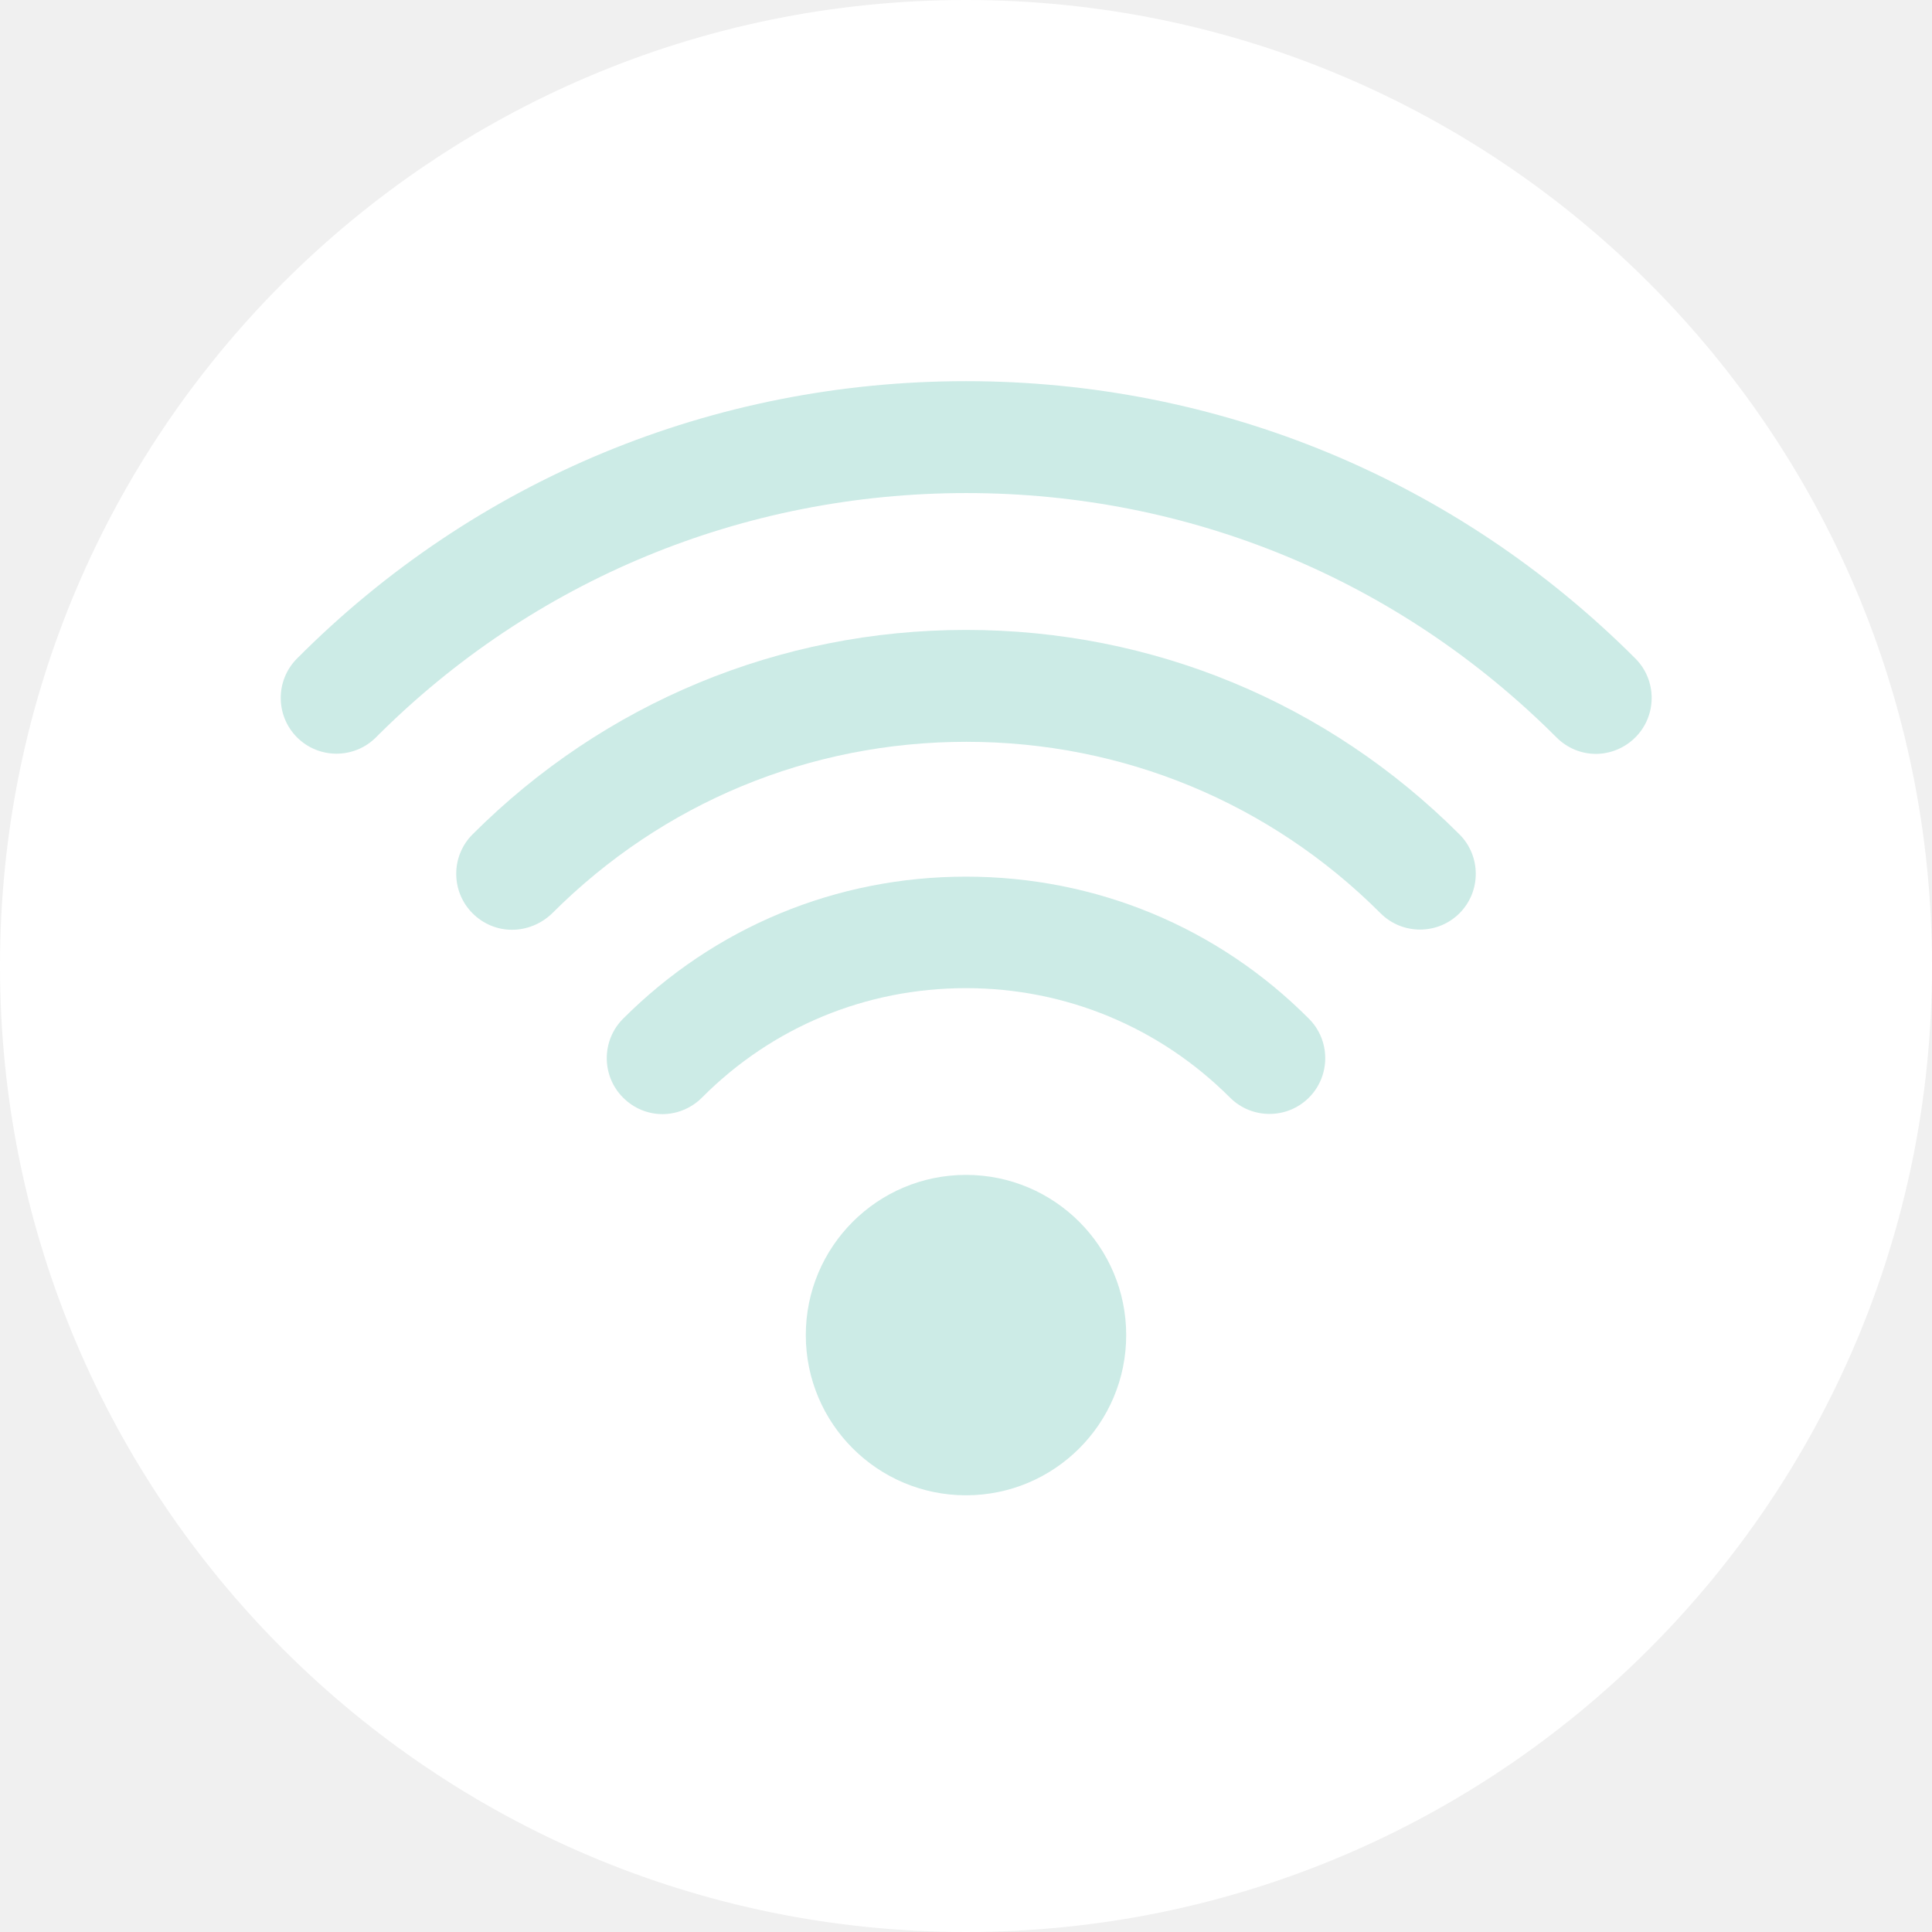
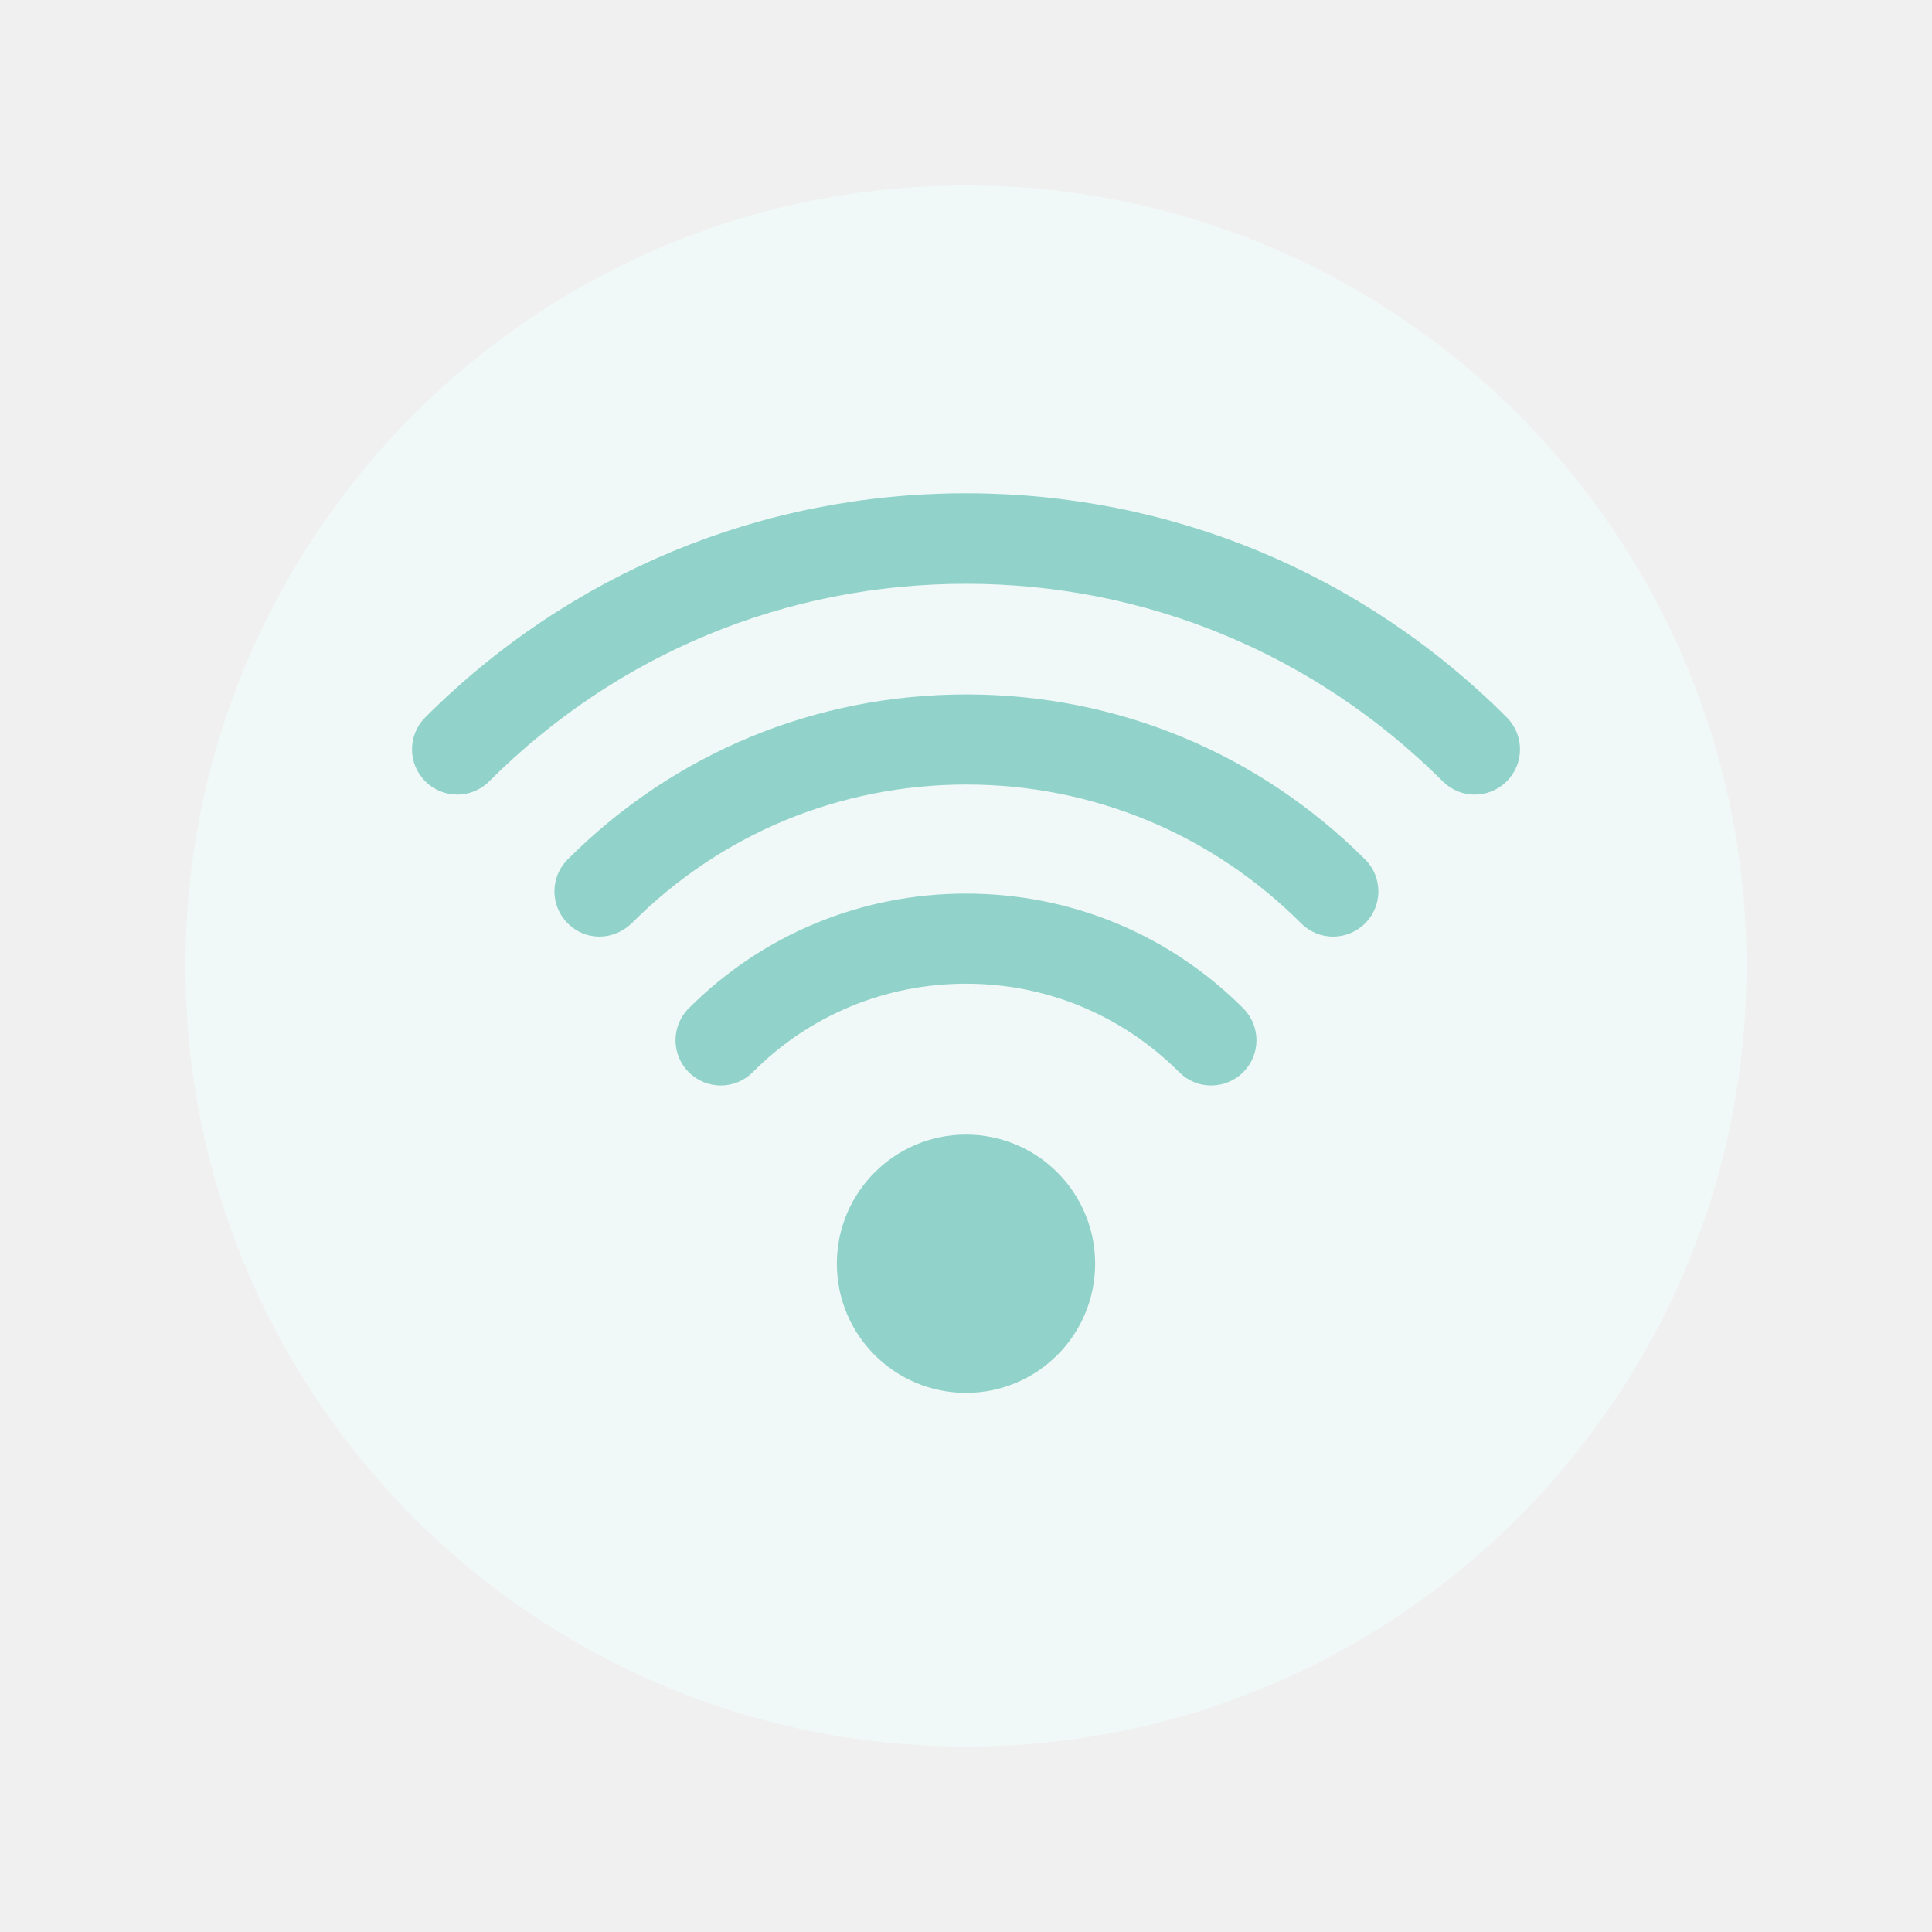
- <svg xmlns="http://www.w3.org/2000/svg" version="1.1" id="Layer_1" x="0px" y="0px" viewBox="0 0 48 48" style="enable-background:new 0 0 48 48;" xml:space="preserve">
+ <svg xmlns="http://www.w3.org/2000/svg" version="1.1" id="Layer_1" x="0px" y="0px" viewBox="0 0 48.02 48.02" style="enable-background:new 0 0 48.02 48.02;" xml:space="preserve">
  <style type="text/css">
- 	.st0{fill:#FFFFFF;}
- 	.st1{opacity:0.05;fill:#FFFFFF;}
- 	.st2{opacity:0.2;fill:#019983;}
+ 	.st0{fill:none;}
+ 	.st1{fill:#F1F9F8;}
+ 	.st2{opacity:0.4;fill:#009C85;}
</style>
-   <circle class="st0" cx="24" cy="24" r="24" />
-   <circle class="st1" cx="24" cy="24" r="24" />
-   <circle class="st2" cx="24" cy="33.17" r="3.98" />
-   <path class="st2" d="M16.46,27.68c-0.36,0-0.71-0.14-0.98-0.41c-0.54-0.54-0.54-1.42,0-1.96c2.28-2.28,5.3-3.53,8.52-3.53  s6.25,1.25,8.52,3.53c0.54,0.54,0.54,1.42,0,1.96c-0.54,0.54-1.42,0.54-1.96,0c-1.75-1.75-4.08-2.72-6.56-2.72  c-2.48,0-4.81,0.96-6.56,2.72C17.17,27.54,16.81,27.68,16.46,27.68z" />
-   <path class="st2" d="M12.72,23.1c-0.36,0-0.71-0.14-0.98-0.41c-0.54-0.54-0.54-1.42,0-1.96c3.27-3.27,7.63-5.08,12.26-5.08  c4.63,0,8.98,1.8,12.26,5.08c0.54,0.54,0.54,1.42,0,1.96c-0.54,0.54-1.42,0.54-1.96,0c-2.75-2.75-6.41-4.26-10.29-4.26  c-3.89,0-7.54,1.51-10.29,4.26C13.44,22.96,13.08,23.1,12.72,23.1z" />
-   <path class="st2" d="M39.65,18.73c-0.36,0-0.71-0.14-0.98-0.41c-3.92-3.92-9.12-6.07-14.66-6.07S13.25,14.4,9.34,18.32  c-0.54,0.54-1.42,0.54-1.96,0c-0.54-0.54-0.54-1.42,0-1.96C11.81,11.91,17.72,9.47,24,9.47s12.19,2.45,16.63,6.89  c0.54,0.54,0.54,1.42,0,1.96C40.36,18.59,40,18.73,39.65,18.73z" />
+   <rect class="st0" width="48.02" height="48.02" />
+   <g>
+     <circle class="st1" cx="24.01" cy="24.01" r="19.4" />
+     <g>
+       <circle class="st2" cx="24.01" cy="31.41" r="3.21" />
+       <path class="st2" d="M30.1,26.98c-0.29,0-0.57-0.11-0.79-0.33c-1.42-1.42-3.3-2.2-5.3-2.2s-3.89,0.78-5.3,2.2    c-0.44,0.44-1.15,0.44-1.59,0c-0.44-0.44-0.44-1.15,0-1.59c1.84-1.84,4.29-2.85,6.89-2.85s5.05,1.01,6.89,2.85    c0.44,0.44,0.44,1.15,0,1.59C30.68,26.87,30.39,26.98,30.1,26.98z" />
+       <path class="st2" d="M14.9,23.28c-0.29,0-0.57-0.11-0.79-0.33c-0.44-0.44-0.44-1.15,0-1.59c2.65-2.65,6.16-4.1,9.91-4.1    s7.26,1.46,9.91,4.1c0.44,0.44,0.44,1.15,0,1.59c-0.44,0.44-1.15,0.44-1.59,0c-2.22-2.22-5.18-3.45-8.32-3.45s-6.1,1.22-8.32,3.45    C15.47,23.17,15.18,23.28,14.9,23.28z" />
+       <path class="st2" d="M36.65,19.75c-0.29,0-0.57-0.11-0.79-0.33c-3.17-3.16-7.37-4.91-11.85-4.91s-8.68,1.74-11.85,4.91    c-0.44,0.44-1.15,0.44-1.59,0s-0.44-1.15,0-1.59c3.59-3.59,8.36-5.57,13.44-5.57s9.85,1.98,13.44,5.57c0.44,0.44,0.44,1.15,0,1.59    C37.23,19.64,36.94,19.75,36.65,19.75z" />
+     </g>
+   </g>
</svg>
